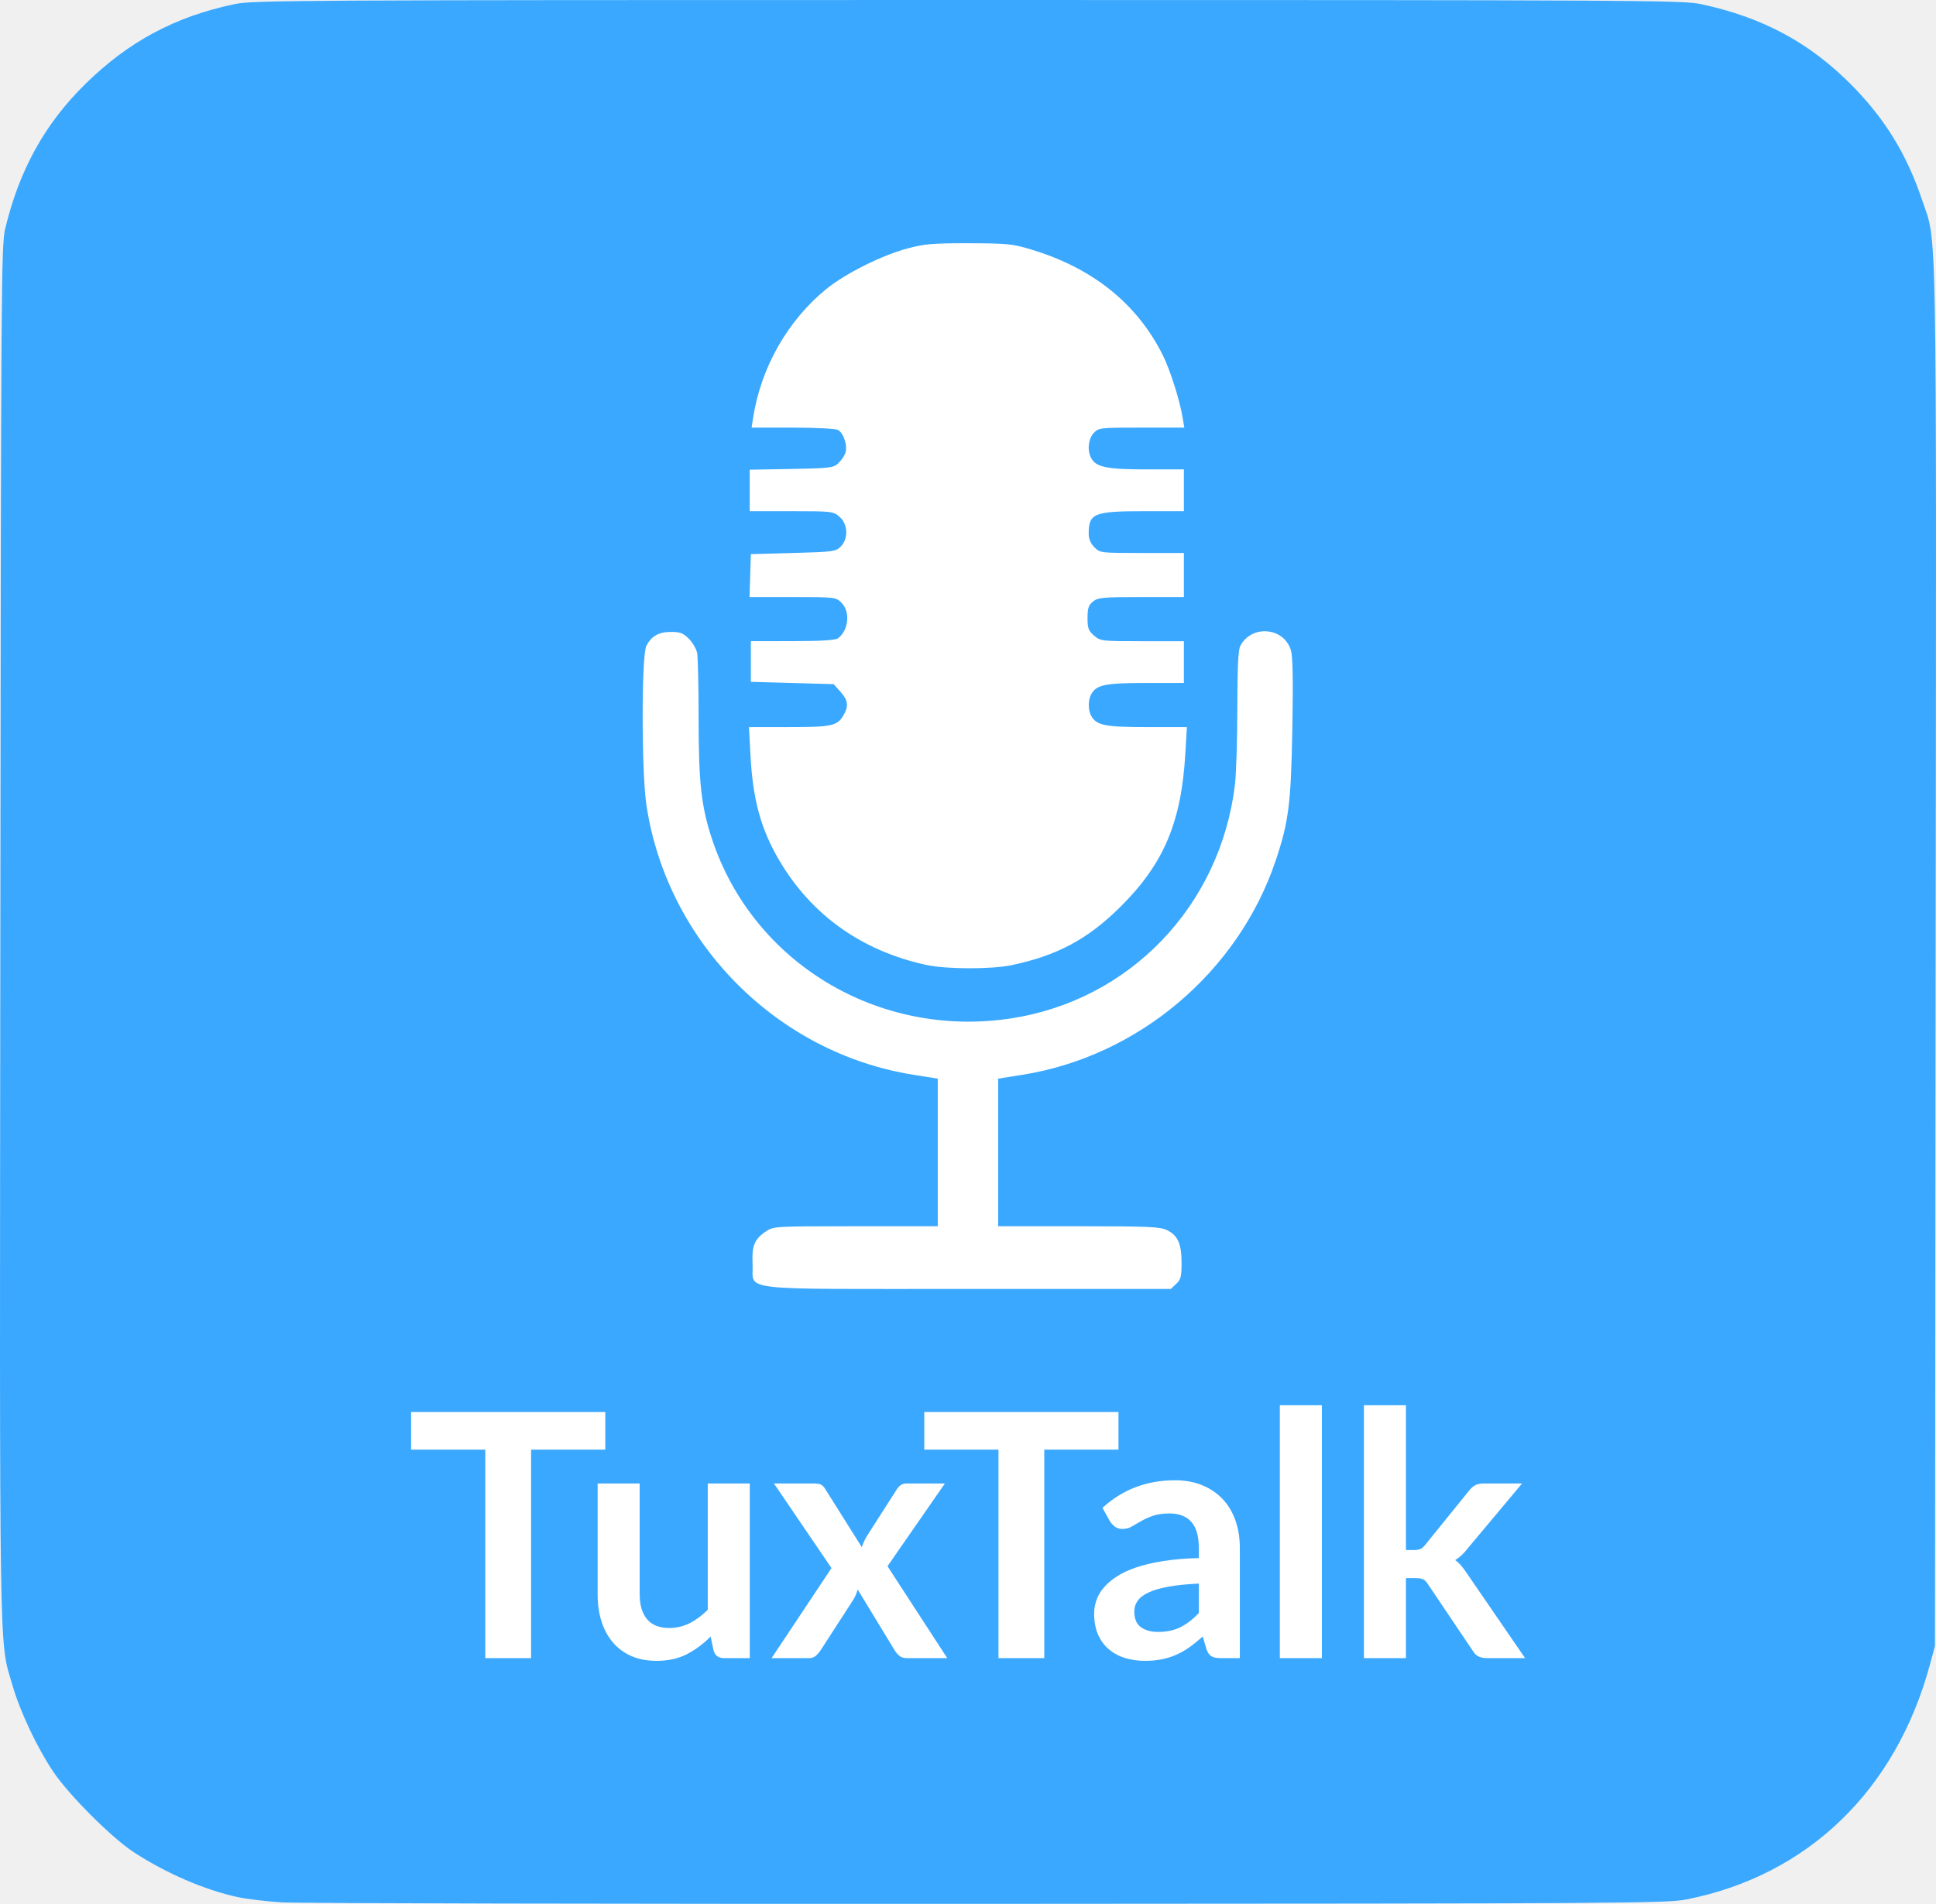
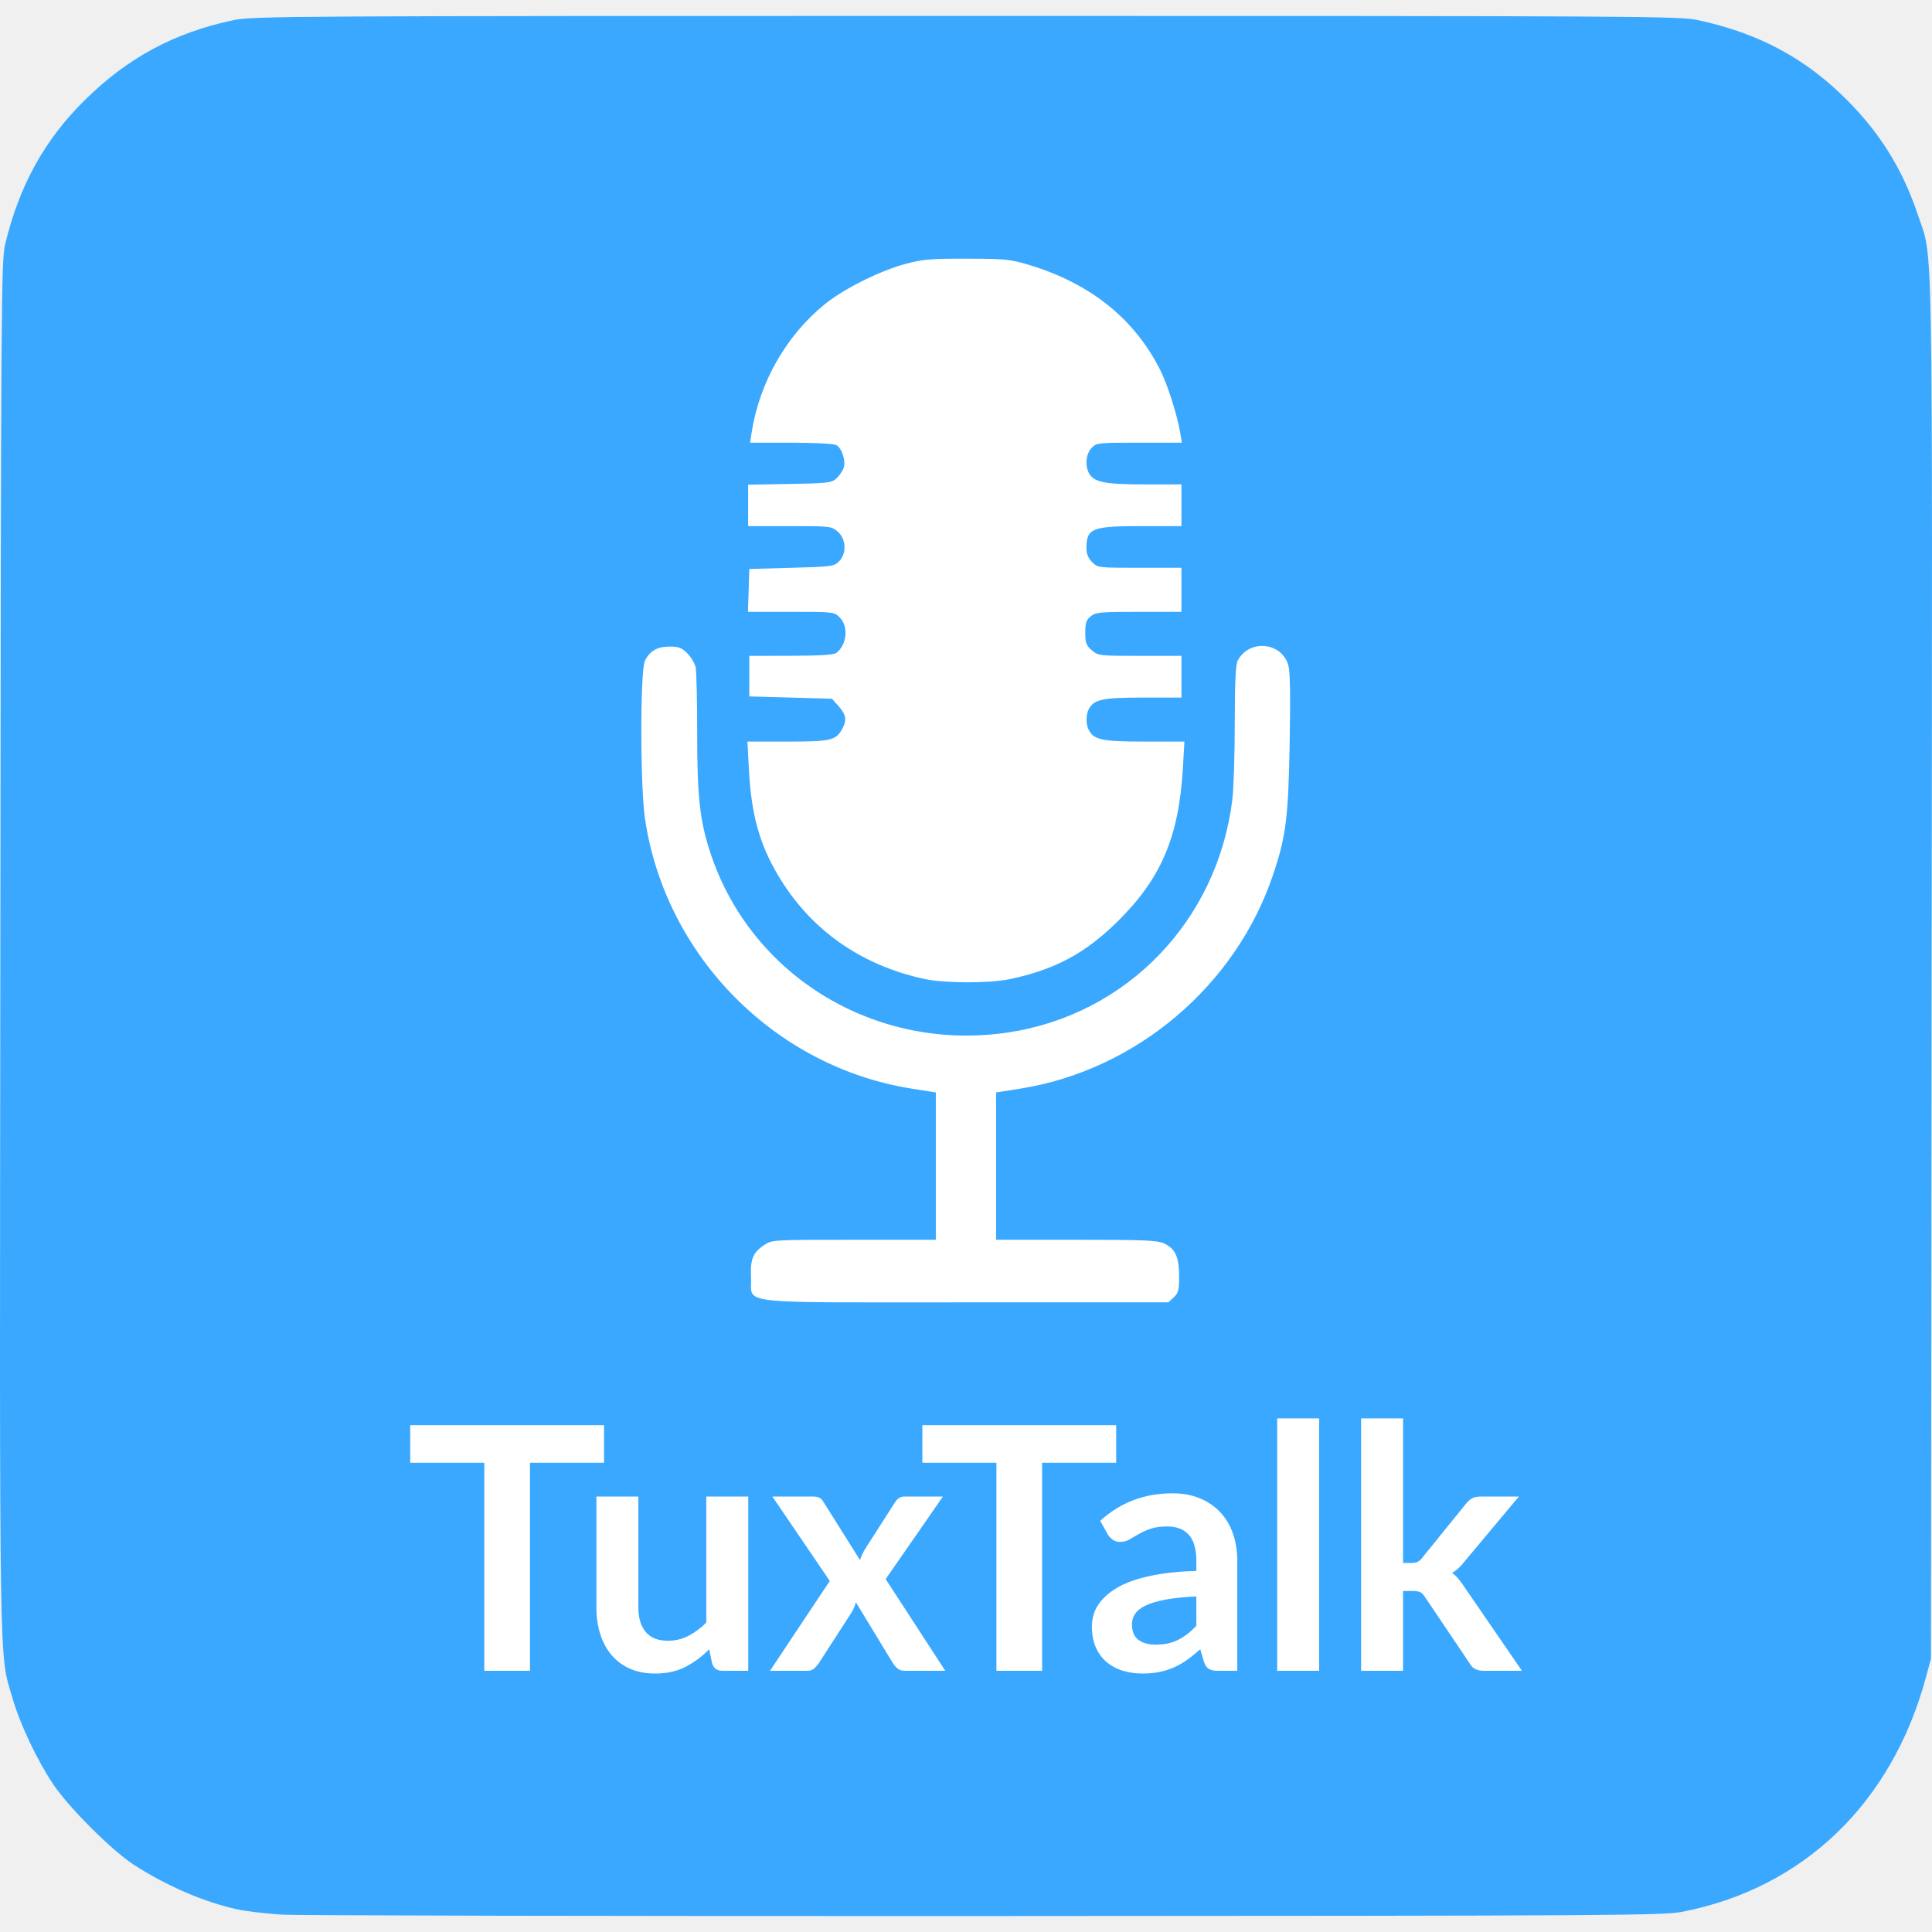
- <svg xmlns="http://www.w3.org/2000/svg" width="220.608mm" height="216.976mm" viewBox="0 0 220.608 216.976" version="1.1" id="svg1" xml:space="preserve">
+ <svg xmlns="http://www.w3.org/2000/svg" width="220.608mm" height="220.608mm" viewBox="0 -1.816 220.608 220.608" version="1.1" id="svg1" xml:space="preserve">
  <defs id="defs1" />
  <g id="layer1" transform="translate(-11.2595,-33.15812)">
    <g id="g1" transform="matrix(0.2645833,0,0,0.2645833,-31.01021,8.347761)" style="display:inline">
      <g id="g17" transform="translate(62.60206,-25.9043)">
        <path id="path17" style="fill:#ffffff;fill-opacity:1;stroke:none" d="m 514.035,119.676 c -291.817,0 -307.933,0.092 -316,1.793 -25.603,5.4 -45.641,16.165 -64.295,34.543 -17.337,17.08 -28.304,36.932 -34.348,62.164 -1.704,7.114 -1.812,22.717 -2.092,303.295 -0.321,322.21 -0.615,304.006 5.238,324.205 3.247,11.203 10.571,26.715 17.514,37.092 6.729,10.059 25.291,28.611 34.812,34.795 13.991,9.086 30.409,16.169 44.654,19.264 3.859,0.838 12.416,1.861 19.016,2.275 6.6,0.414 143.4,0.698 304,0.631 275.736,-0.116 292.501,-0.222 301,-1.904 52.207,-10.334 90.142,-46.944 104.809,-101.152 l 2.164,-8 0.295,-297 c 0.325,-327.374 0.702,-306.35 -5.83,-325.846 -6.561,-19.583 -15.948,-34.911 -30.264,-49.416 -18.101,-18.341 -38.264,-29.212 -64.799,-34.934 -7.972,-1.719 -23.162,-1.805 -315.875,-1.805 z" />
        <path id="path3" style="display:inline;fill:#3aa8ff;fill-opacity:1;fill-rule:evenodd" d="M 218.535 939.102 C 211.935 938.688 203.378 937.664 199.519 936.826 C 185.274 933.731 168.855 926.649 154.865 917.563 C 145.343 911.38 126.782 892.828 120.052 882.769 C 113.11 872.392 105.785 856.879 102.539 845.676 C 96.685 825.477 96.979 843.682 97.3 521.471 C 97.58 240.893 97.687 225.29 99.391 218.176 C 105.434 192.943 116.404 173.091 133.74 156.011 C 152.395 137.633 172.432 126.868 198.035 121.468 C 206.102 119.767 222.218 119.676 514.035 119.676 C 806.748 119.676 821.938 119.763 829.91 121.481 C 856.444 127.203 876.609 138.073 894.709 156.414 C 909.025 170.919 918.412 186.247 924.973 205.831 C 931.505 225.327 931.129 204.302 930.803 531.676 L 930.508 828.676 L 928.343 836.676 C 913.677 890.884 875.742 927.496 823.535 937.829 C 815.036 939.511 798.271 939.617 522.535 939.733 C 361.935 939.8 225.135 939.517 218.535 939.102 Z M 603.721 672.689 C 605.705 670.825 606.035 669.533 606.035 663.64 C 606.035 655.397 604.389 651.734 599.678 649.499 C 596.696 648.083 591.585 647.864 561.634 647.864 L 527.035 647.864 L 527.035 616.074 L 527.035 584.284 L 537.516 582.622 C 587.446 574.701 630.484 538.273 646.588 490.3 C 652.174 473.661 653.171 465.738 653.743 433.481 C 654.114 412.525 653.93 402.458 653.129 399.781 C 650.135 389.789 636.101 388.619 631.3 397.96 C 630.42 399.673 630.06 407.415 630.05 424.89 C 630.04 438.379 629.568 453.229 628.997 457.89 C 622.608 510.065 583.566 550.653 532.339 558.374 C 475.316 566.969 421.154 534.241 403.647 480.61 C 399.164 466.878 398.035 456.555 398.035 429.312 C 398.035 415.453 397.748 402.68 397.398 400.929 C 397.048 399.177 395.438 396.421 393.821 394.804 C 391.402 392.384 390.049 391.864 386.181 391.864 C 380.859 391.864 377.722 393.634 375.529 397.875 C 373.394 402.003 373.406 452.081 375.545 466.364 C 384.403 525.511 431.658 573.279 490.554 582.622 L 501.035 584.284 L 501.035 616.074 L 501.035 647.864 L 465.683 647.864 C 430.54 647.864 430.311 647.878 426.948 650.144 C 422.036 653.454 420.903 656.273 421.285 664.234 C 421.847 675.963 412.273 674.864 513.831 674.864 L 601.406 674.864 Z M 532.858 535.401 C 552.455 531.279 565.59 524.244 579.605 510.364 C 598.279 491.871 605.89 474.014 607.632 444.614 L 608.329 432.864 L 591.132 432.864 C 572.956 432.864 569.31 432.115 567.065 427.919 C 565.746 425.456 565.746 421.272 567.065 418.808 C 569.293 414.646 572.996 413.864 590.485 413.864 L 607.035 413.864 L 607.035 404.864 L 607.035 395.864 L 589.091 395.864 C 571.564 395.864 571.081 395.808 568.341 393.45 C 565.939 391.384 565.535 390.292 565.535 385.862 C 565.535 381.63 565.965 380.339 567.896 378.775 C 570.029 377.048 572.03 376.864 588.646 376.864 L 607.035 376.864 L 607.035 367.364 L 607.035 357.864 L 588.99 357.864 C 571.164 357.864 570.914 357.834 568.49 355.409 C 566.828 353.748 566.035 351.835 566.035 349.491 C 566.035 340.778 568.31 339.864 589.985 339.864 L 607.035 339.864 L 607.035 330.864 L 607.035 321.864 L 591.003 321.864 C 573.916 321.864 569.198 320.906 567.116 317.014 C 565.334 313.685 565.837 308.704 568.209 306.178 C 570.33 303.921 570.843 303.864 588.797 303.864 L 607.211 303.864 L 606.505 299.614 C 605.236 291.971 601.08 278.897 597.908 272.567 C 586.84 250.485 567.843 235.206 541.535 227.228 C 533.202 224.701 531.202 224.495 514.535 224.454 C 498.895 224.415 495.421 224.706 488.035 226.678 C 476.966 229.634 461.208 237.502 453.061 244.14 C 436.368 257.744 424.871 277.962 421.518 299.614 L 420.859 303.864 L 438.513 303.864 C 448.279 303.864 456.995 304.307 458.021 304.856 C 460.557 306.214 462.342 311.929 461.18 314.97 C 460.676 316.286 459.267 318.264 458.048 319.364 C 456.036 321.178 454.173 321.393 437.933 321.677 L 420.035 321.99 L 420.035 330.927 L 420.035 339.864 L 437.979 339.864 C 455.466 339.864 455.995 339.925 458.707 342.258 C 462.366 345.405 462.626 351.715 459.238 355.109 C 457.108 357.242 455.999 357.391 438.76 357.864 L 420.535 358.364 L 420.248 367.614 L 419.96 376.864 L 438.543 376.864 C 456.94 376.864 457.151 376.889 459.581 379.318 C 463.429 383.167 462.672 391.088 458.122 394.582 C 457.014 395.433 451.108 395.809 438.535 395.83 L 420.535 395.86 L 420.535 404.612 L 420.535 413.363 L 438.37 413.863 L 456.204 414.363 L 459.12 417.629 C 462.444 421.353 462.748 423.847 460.37 427.874 C 457.726 432.349 455.299 432.863 436.834 432.863 L 419.726 432.863 L 420.381 445.113 C 421.405 464.265 424.87 476.863 432.827 490.363 C 446.697 513.895 468.389 529.297 496.135 535.316 C 504.735 537.182 524.179 537.226 532.858 535.4 Z M357.844 744.089H325.883V833.888H306.163V744.089H274.202V727.888H357.844Z M420.08 758.676V833.888H409.011Q405.419 833.888 404.466 830.589L403.22 824.578Q398.602 829.27 393.031 832.165Q387.459 835.061 379.909 835.061Q373.751 835.061 369.023 832.972Q364.295 830.882 361.069 827.071Q357.844 823.259 356.195 818.017Q354.545 812.776 354.545 806.472V758.676H372.652V806.472Q372.652 813.362 375.84 817.138Q379.029 820.913 385.407 820.913Q390.098 820.913 394.204 818.824Q398.309 816.734 401.974 813.069V758.676Z M505.115 833.888H487.668Q485.689 833.888 484.479 832.862Q483.27 831.835 482.464 830.516L466.556 804.346Q466.19 805.592 465.713 806.692Q465.237 807.791 464.65 808.744L450.576 830.516Q449.769 831.762 448.596 832.825Q447.423 833.888 445.664 833.888H429.464L455.267 795.109L430.49 758.676H447.937Q449.916 758.676 450.869 759.226Q451.822 759.776 452.555 761.022L468.316 786.093Q469.122 783.6 470.588 781.181L483.27 761.389Q484.883 758.676 487.448 758.676H504.089L479.385 794.303Z M578.861 744.089H546.899V833.888H527.18V744.089H495.219V727.888H578.861Z M613.461 801.78Q605.617 802.147 600.266 803.136Q594.914 804.126 591.689 805.665Q588.464 807.205 587.071 809.257Q585.678 811.31 585.678 813.729Q585.678 818.494 588.5 820.546Q591.322 822.599 595.867 822.599Q601.439 822.599 605.507 820.583Q609.576 818.567 613.461 814.462ZM571.97 769.159Q584.945 757.284 603.198 757.284Q609.796 757.284 615 759.446Q620.205 761.609 623.797 765.457Q627.389 769.306 629.258 774.657Q631.127 780.008 631.127 786.386V833.888H622.917Q620.352 833.888 618.959 833.118Q617.566 832.349 616.76 830.003L615.147 824.578Q612.288 827.144 609.576 829.086Q606.863 831.029 603.931 832.349Q600.999 833.668 597.663 834.364Q594.328 835.061 590.296 835.061Q585.531 835.061 581.5 833.778Q577.468 832.495 574.535 829.929Q571.603 827.364 569.991 823.552Q568.378 819.74 568.378 814.682Q568.378 811.823 569.331 809.001Q570.284 806.178 572.446 803.613Q574.609 801.047 578.054 798.775Q581.5 796.502 586.521 794.816Q591.542 793.13 598.213 792.067Q604.884 791.004 613.461 790.784V786.386Q613.461 778.835 610.235 775.207Q607.01 771.578 600.926 771.578Q596.527 771.578 593.632 772.604Q590.736 773.631 588.537 774.914Q586.338 776.196 584.542 777.223Q582.746 778.249 580.547 778.249Q578.641 778.249 577.321 777.259Q576.002 776.27 575.195 774.95Z M666.461 724.956V833.888H648.354V724.956Z M702.674 724.956V787.339H706.046Q707.879 787.339 708.941 786.862Q710.004 786.386 711.104 784.92L729.797 761.829Q730.97 760.289 732.399 759.483Q733.829 758.676 736.101 758.676H752.668L729.284 786.606Q726.791 789.905 723.859 791.664Q725.399 792.764 726.608 794.23Q727.818 795.696 728.917 797.382L753.988 833.888H737.641Q735.515 833.888 733.975 833.192Q732.436 832.495 731.41 830.663L712.204 802.147Q711.177 800.461 710.078 799.947Q708.978 799.434 706.779 799.434H702.674V833.888H684.567V724.956Z" />
      </g>
    </g>
  </g>
</svg>
